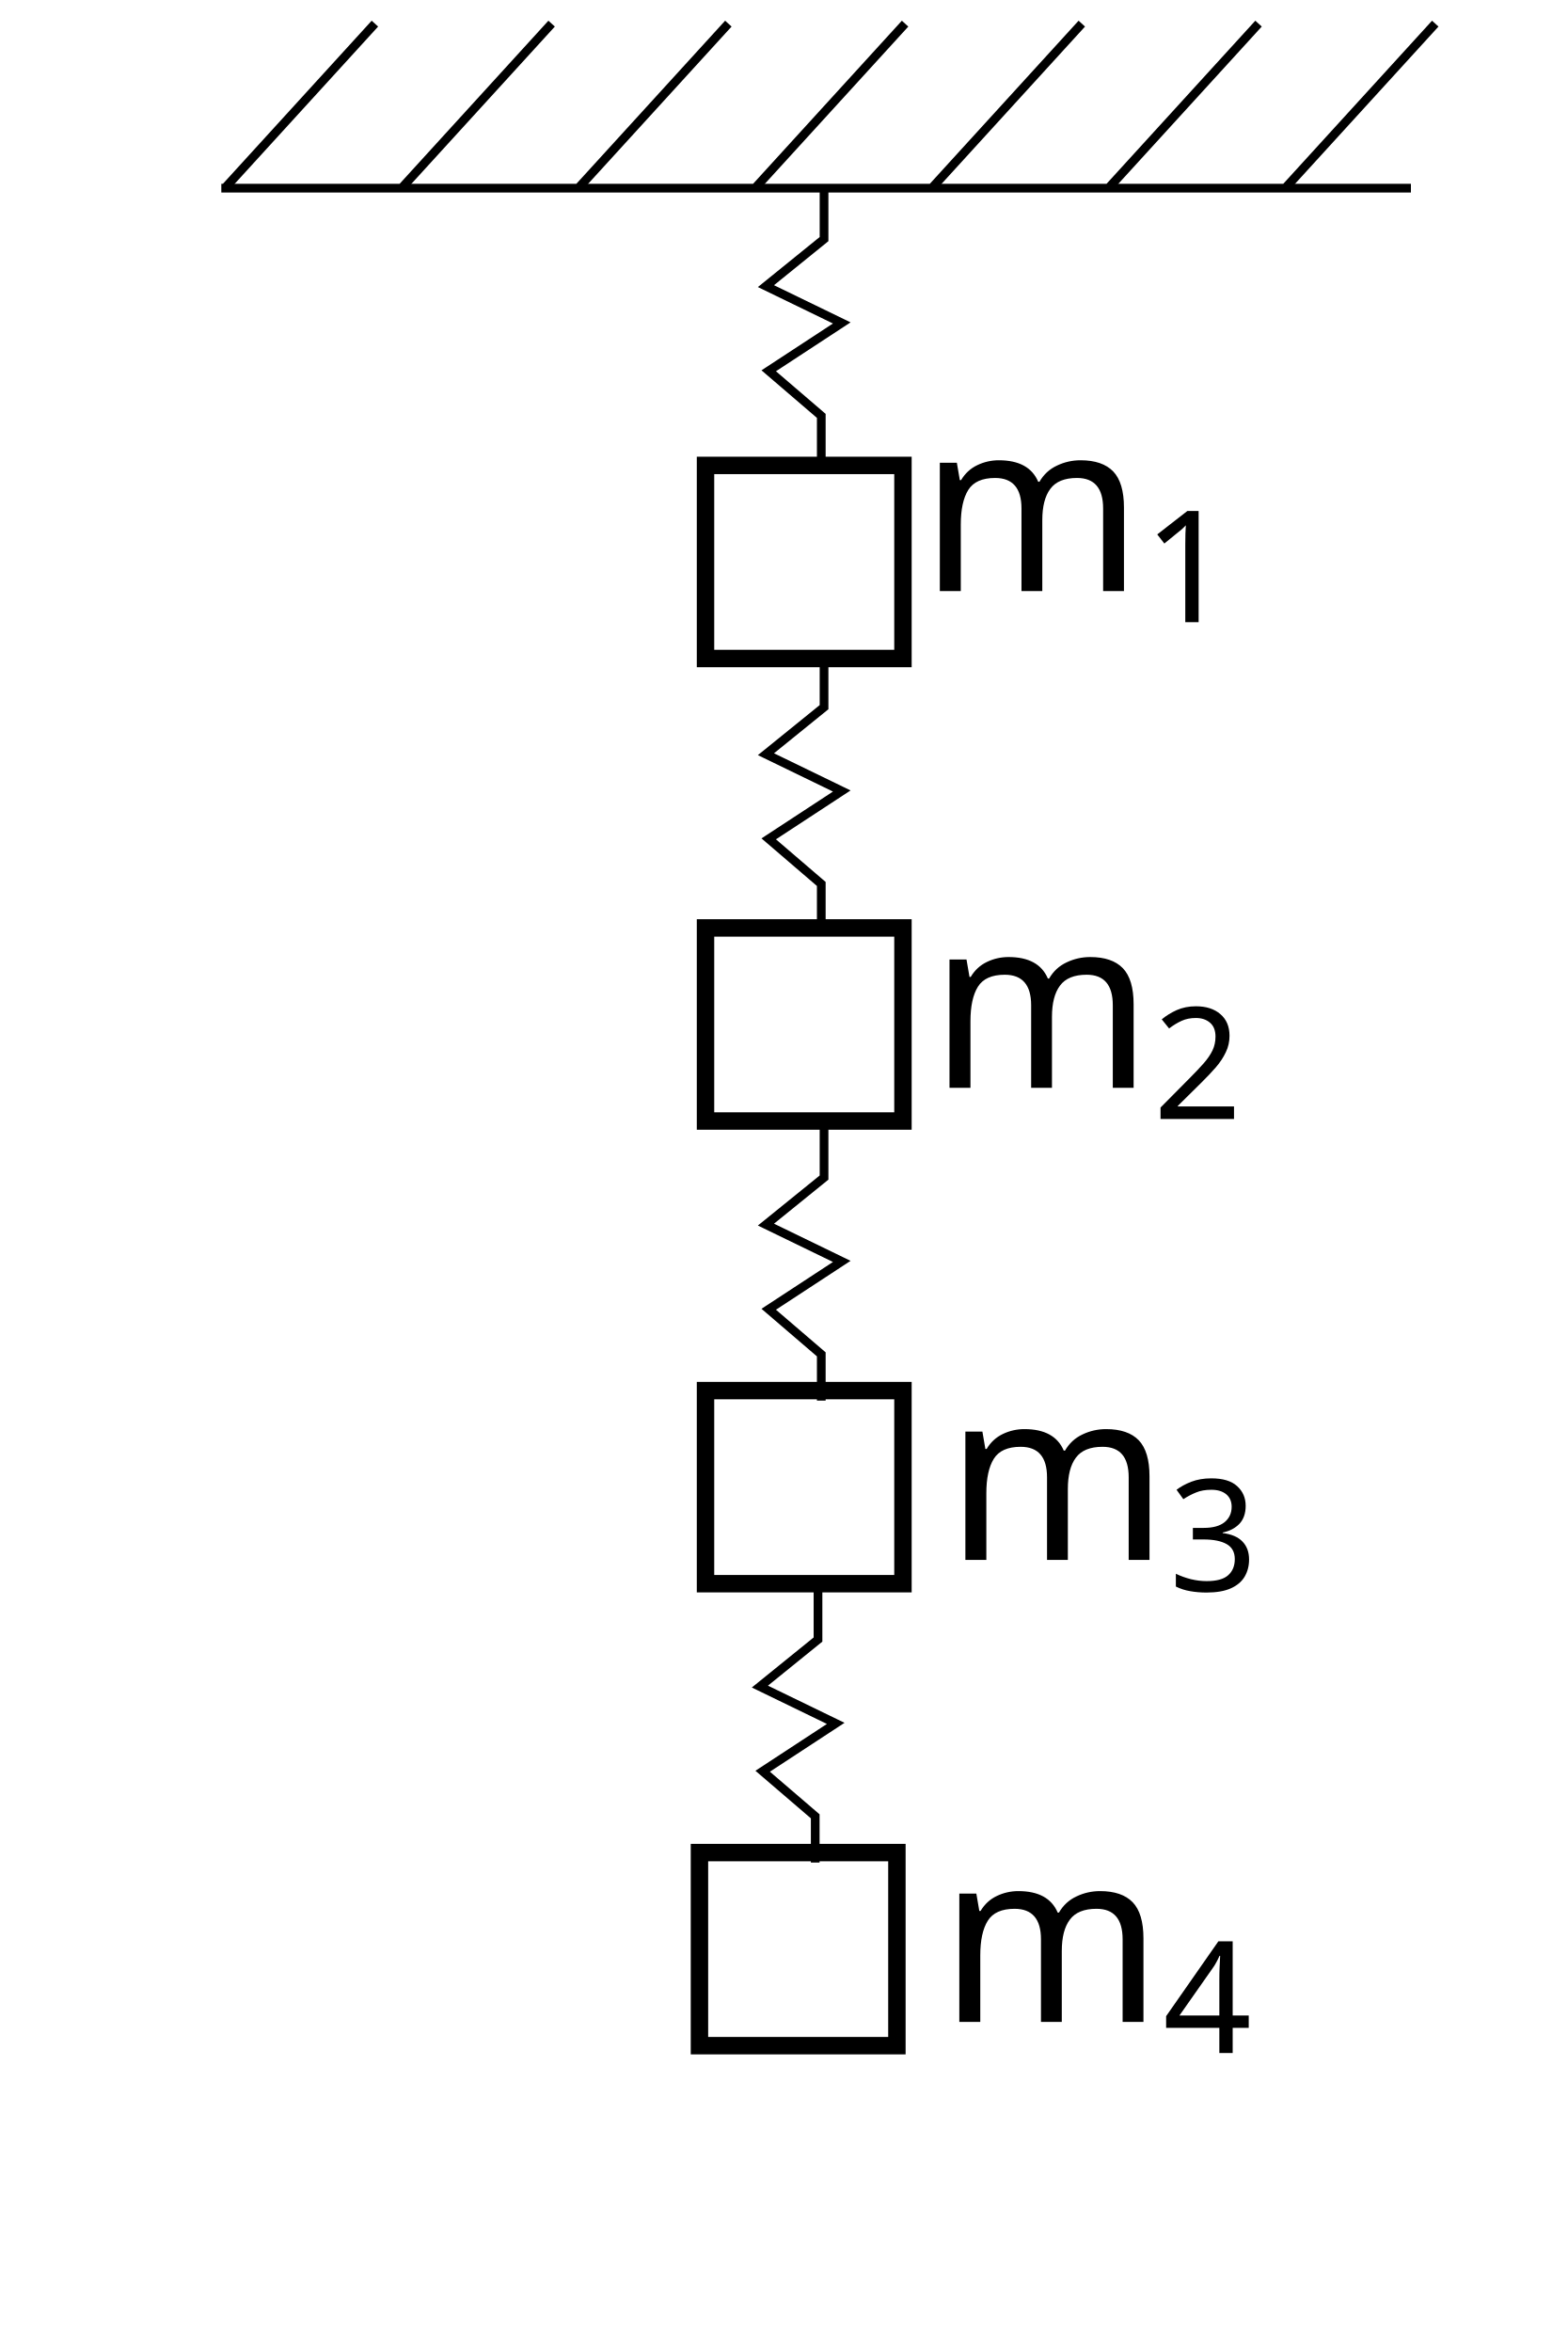
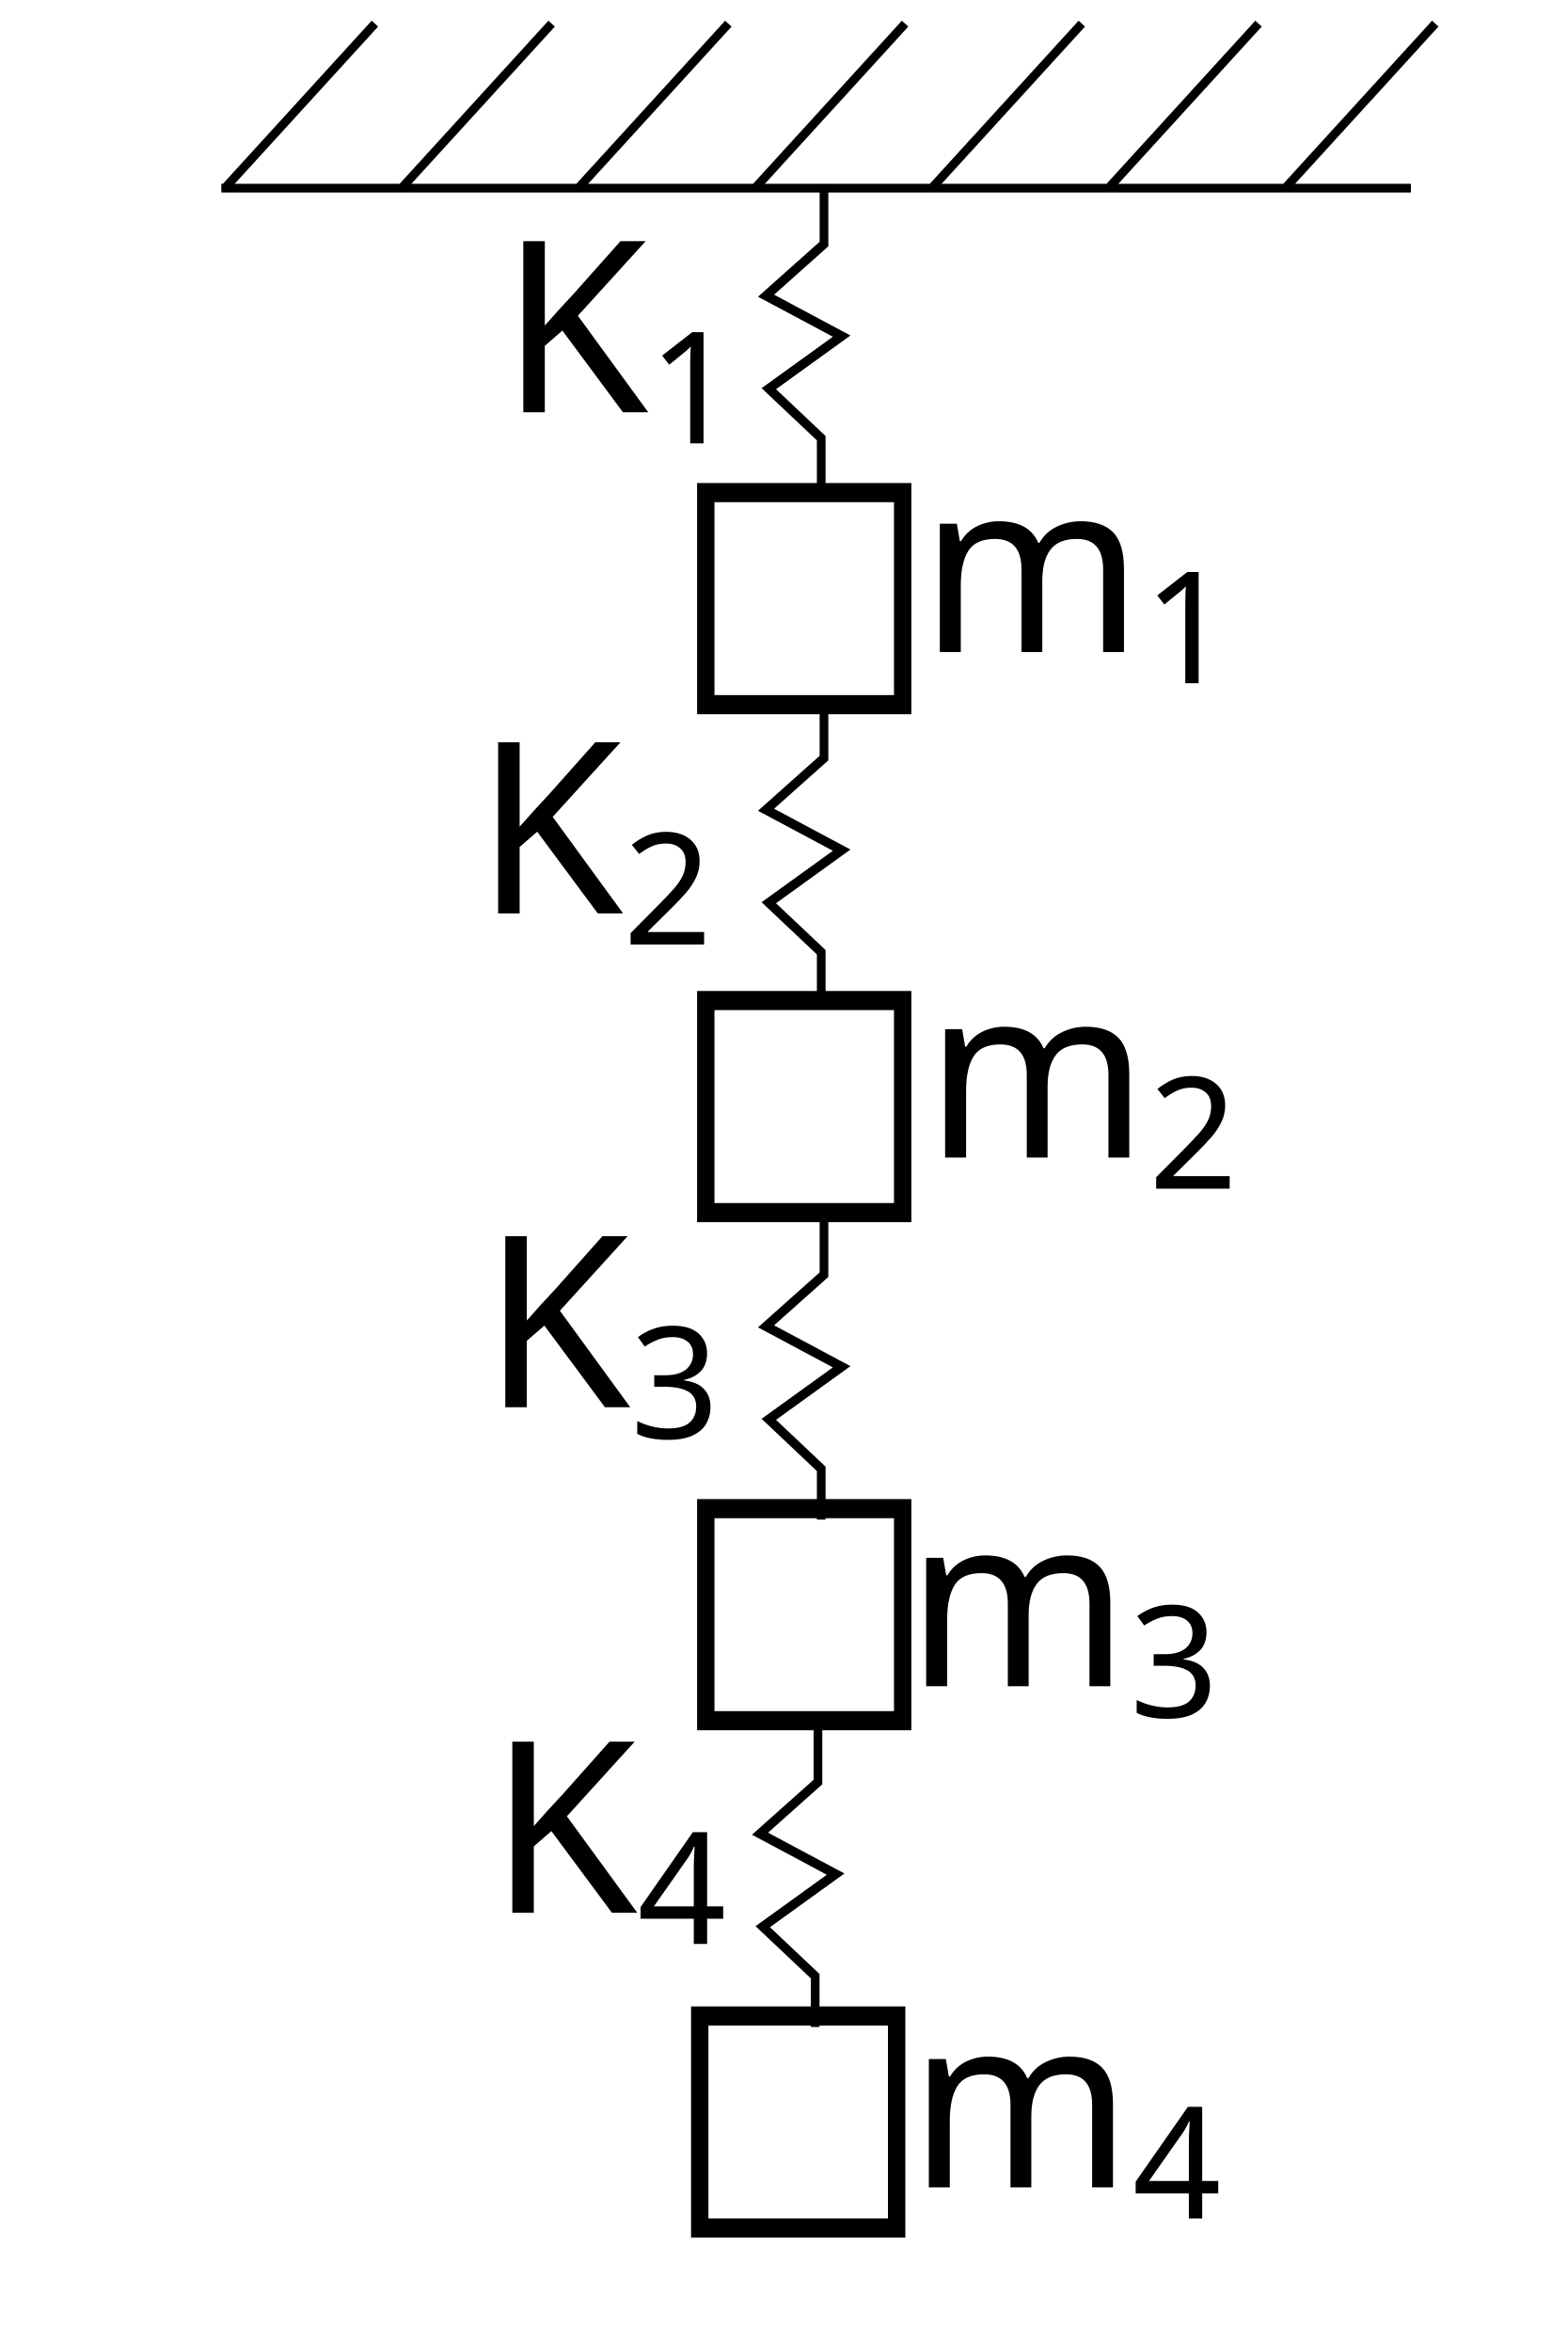
<svg xmlns="http://www.w3.org/2000/svg" width="2in" height="3in" viewBox="0 0 180 270" id="svg7576" version="1.1">
  <defs id="defs7578" />
  <g id="layer1" transform="translate(0,-782.3622)">
    <path style="fill:none;fill-rule:evenodd;stroke:#000000;stroke-width:1px;stroke-linecap:butt;stroke-linejoin:miter;stroke-opacity:1" d="m 25.412,803.962 136.588,0" id="path8124" />
-     <rect style="opacity:1;fill:none;fill-opacity:1;fill-rule:nonzero;stroke:#000000;stroke-width:2;stroke-miterlimit:4;stroke-dasharray:none;stroke-dashoffset:0;stroke-opacity:1" id="rect8126-0-5" width="22.67" height="22.166" x="81.006" y="941.997" ry="9.791" rx="0" />
-     <rect style="opacity:1;fill:none;fill-opacity:1;fill-rule:nonzero;stroke:#000000;stroke-width:2;stroke-miterlimit:4;stroke-dasharray:none;stroke-dashoffset:0;stroke-opacity:1" id="rect8126" width="22.67" height="22.166" x="81.006" y="835.791" ry="9.791" rx="0" />
-     <rect style="opacity:1;fill:none;fill-opacity:1;fill-rule:nonzero;stroke:#000000;stroke-width:2;stroke-miterlimit:4;stroke-dasharray:none;stroke-dashoffset:0;stroke-opacity:1" id="rect8126-0" width="22.67" height="22.166" x="81.006" y="888.885" ry="9.791" rx="0" />
-     <path style="fill:none;fill-rule:evenodd;stroke:#000000;stroke-width:1px;stroke-linecap:butt;stroke-linejoin:miter;stroke-opacity:1" d="m 94.616,803.644 0,6.165 -6.671,5.4 8.706,4.224 -8.388,5.494 6.035,5.176 0,5.306" id="path8191" />
-     <path style="fill:none;fill-rule:evenodd;stroke:#000000;stroke-width:1px;stroke-linecap:butt;stroke-linejoin:miter;stroke-opacity:1" d="m 94.616,857.377 0,6.165 -6.671,5.4 8.706,4.224 -8.388,5.494 6.035,5.176 0,5.306" id="path8191-6" />
-     <path style="fill:none;fill-rule:evenodd;stroke:#000000;stroke-width:1px;stroke-linecap:butt;stroke-linejoin:miter;stroke-opacity:1" d="m 94.616,911.377 0,6.165 -6.671,5.4 8.706,4.224 -8.388,5.494 6.035,5.176 0,5.306" id="path8191-6-6" />
-     <text xml:space="preserve" style="font-style:normal;font-weight:normal;font-size:40px;line-height:125%;font-family:sans-serif;letter-spacing:0px;word-spacing:0px;fill:#000000;fill-opacity:1;stroke:none;stroke-width:1px;stroke-linecap:butt;stroke-linejoin:miter;stroke-opacity:1" x="105.567" y="850.213" id="text8223">
-       <tspan id="tspan8225" x="105.567" y="850.213" style="font-size:27.5px">m<tspan style="font-size:65%;baseline-shift:sub" id="tspan8229">1</tspan>
+     <text xml:space="preserve" style="font-style:normal;font-weight:normal;font-size:40px;line-height:125%;font-family:sans-serif;letter-spacing:0px;word-spacing:0px;fill:#000000;fill-opacity:1;stroke:none;stroke-width:1px;stroke-linecap:butt;stroke-linejoin:miter;stroke-opacity:1" x="105.567" y="857.213" id="text8223">
+       <tspan id="tspan8225" x="105.567" y="857.213" style="font-size:27.5px">m<tspan style="font-size:65%;baseline-shift:sub" id="tspan8229">1</tspan>
      </tspan>
    </text>
-     <text xml:space="preserve" style="font-style:normal;font-weight:normal;font-size:40px;line-height:125%;font-family:sans-serif;letter-spacing:0px;word-spacing:0px;fill:#000000;fill-opacity:1;stroke:none;stroke-width:1px;stroke-linecap:butt;stroke-linejoin:miter;stroke-opacity:1" x="106.677" y="907.242" id="text8223-4">
-       <tspan id="tspan8225-0" x="106.677" y="907.242" style="font-size:27.5px">m<tspan style="font-size:65%;baseline-shift:sub" id="tspan8229-0">2</tspan>
+     <text xml:space="preserve" style="font-style:normal;font-weight:normal;font-size:40px;line-height:125%;font-family:sans-serif;letter-spacing:0px;word-spacing:0px;fill:#000000;fill-opacity:1;stroke:none;stroke-width:1px;stroke-linecap:butt;stroke-linejoin:miter;stroke-opacity:1" x="106.177" y="915.242" id="text8223-4">
+       <tspan id="tspan8225-0" x="106.177" y="915.242" style="font-size:27.5px">m<tspan style="font-size:65%;baseline-shift:sub" id="tspan8229-0">2</tspan>
      </tspan>
    </text>
-     <text xml:space="preserve" style="font-style:normal;font-weight:normal;font-size:40px;line-height:125%;font-family:sans-serif;letter-spacing:0px;word-spacing:0px;fill:#000000;fill-opacity:1;stroke:none;stroke-width:1px;stroke-linecap:butt;stroke-linejoin:miter;stroke-opacity:1" x="108.501" y="961.433" id="text8223-4-4">
-       <tspan id="tspan8225-0-6" x="108.501" y="961.433" style="font-size:27.5px">m<tspan style="font-size:65%;baseline-shift:sub" id="tspan8229-0-2">3</tspan>
+     <text xml:space="preserve" style="font-style:normal;font-weight:normal;font-size:40px;line-height:125%;font-family:sans-serif;letter-spacing:0px;word-spacing:0px;fill:#000000;fill-opacity:1;stroke:none;stroke-width:1px;stroke-linecap:butt;stroke-linejoin:miter;stroke-opacity:1" x="104.001" y="975.933" id="text8223-4-4">
+       <tspan id="tspan8225-0-6" x="104.001" y="975.933" style="font-size:27.5px">m<tspan style="font-size:65%;baseline-shift:sub" id="tspan8229-0-2">3</tspan>
      </tspan>
    </text>
-     <rect style="opacity:1;fill:none;fill-opacity:1;fill-rule:nonzero;stroke:#000000;stroke-width:2;stroke-miterlimit:4;stroke-dasharray:none;stroke-dashoffset:0;stroke-opacity:1" id="rect8126-0-5-6" width="22.67" height="22.166" x="80.311" y="995.03" ry="9.791" rx="0" />
-     <path style="fill:none;fill-rule:evenodd;stroke:#000000;stroke-width:1px;stroke-linecap:butt;stroke-linejoin:miter;stroke-opacity:1" d="m 93.921,964.41 0,6.165 -6.671,5.4 8.706,4.224 -8.388,5.494 6.035,5.176 0,5.306" id="path8191-6-6-7" />
-     <text xml:space="preserve" style="font-style:normal;font-weight:normal;font-size:40px;line-height:125%;font-family:sans-serif;letter-spacing:0px;word-spacing:0px;fill:#000000;fill-opacity:1;stroke:none;stroke-width:1px;stroke-linecap:butt;stroke-linejoin:miter;stroke-opacity:1" x="107.806" y="1014.466" id="text8223-4-4-5">
-       <tspan id="tspan8225-0-6-6" x="107.806" y="1014.466" style="font-size:27.5px">m<tspan style="font-size:65%;baseline-shift:sub" id="tspan8229-0-2-9">4</tspan>
+     <g id="g5593" transform="matrix(0.9972532,0,0,1.098219,0.2526926,-78.97005)">
+       <rect rx="0" ry="9.791" y="941.997" x="81.006" height="22.166" width="22.67" id="rect8126-0-5" style="opacity:1;fill:none;fill-opacity:1;fill-rule:nonzero;stroke:#000000;stroke-width:2;stroke-miterlimit:4;stroke-dasharray:none;stroke-dashoffset:0;stroke-opacity:1" />
+       <rect rx="0" ry="9.791" y="835.791" x="81.006" height="22.166" width="22.67" id="rect8126" style="opacity:1;fill:none;fill-opacity:1;fill-rule:nonzero;stroke:#000000;stroke-width:2;stroke-miterlimit:4;stroke-dasharray:none;stroke-dashoffset:0;stroke-opacity:1" />
+       <rect rx="0" ry="9.791" y="888.885" x="81.006" height="22.166" width="22.67" id="rect8126-0" style="opacity:1;fill:none;fill-opacity:1;fill-rule:nonzero;stroke:#000000;stroke-width:2;stroke-miterlimit:4;stroke-dasharray:none;stroke-dashoffset:0;stroke-opacity:1" />
+       <path id="path8191" d="m 94.616,803.644 0,6.165 -6.671,5.4 8.706,4.224 -8.388,5.494 6.035,5.176 0,5.306" style="fill:none;fill-rule:evenodd;stroke:#000000;stroke-width:1px;stroke-linecap:butt;stroke-linejoin:miter;stroke-opacity:1" />
+       <path id="path8191-6" d="m 94.616,857.377 0,6.165 -6.671,5.4 8.706,4.224 -8.388,5.494 6.035,5.176 0,5.306" style="fill:none;fill-rule:evenodd;stroke:#000000;stroke-width:1px;stroke-linecap:butt;stroke-linejoin:miter;stroke-opacity:1" />
+       <path id="path8191-6-6" d="m 94.616,911.377 0,6.165 -6.671,5.4 8.706,4.224 -8.388,5.494 6.035,5.176 0,5.306" style="fill:none;fill-rule:evenodd;stroke:#000000;stroke-width:1px;stroke-linecap:butt;stroke-linejoin:miter;stroke-opacity:1" />
+       <rect rx="0" ry="9.791" y="995.03" x="80.311" height="22.166" width="22.67" id="rect8126-0-5-6" style="opacity:1;fill:none;fill-opacity:1;fill-rule:nonzero;stroke:#000000;stroke-width:2;stroke-miterlimit:4;stroke-dasharray:none;stroke-dashoffset:0;stroke-opacity:1" />
+       <path id="path8191-6-6-7" d="m 93.921,964.41 0,6.165 -6.671,5.4 8.706,4.224 -8.388,5.494 6.035,5.176 0,5.306" style="fill:none;fill-rule:evenodd;stroke:#000000;stroke-width:1px;stroke-linecap:butt;stroke-linejoin:miter;stroke-opacity:1" />
+     </g>
+     <text xml:space="preserve" style="font-style:normal;font-weight:normal;font-size:40px;line-height:125%;font-family:sans-serif;letter-spacing:0px;word-spacing:0px;fill:#000000;fill-opacity:1;stroke:none;stroke-width:1px;stroke-linecap:butt;stroke-linejoin:miter;stroke-opacity:1" x="104.306" y="1033.466" id="text8223-4-4-5">
+       <tspan id="tspan8225-0-6-6" x="104.306" y="1033.466" style="font-size:27.5px">m<tspan style="font-size:65%;baseline-shift:sub" id="tspan8229-0-2-9">4</tspan>
      </tspan>
    </text>
    <path style="fill:none;fill-rule:evenodd;stroke:#000000;stroke-width:1px;stroke-linecap:butt;stroke-linejoin:miter;stroke-opacity:1" d="m 25.956,803.807 17.09,-18.732" id="path8300" />
    <path style="fill:none;fill-rule:evenodd;stroke:#000000;stroke-width:1px;stroke-linecap:butt;stroke-linejoin:miter;stroke-opacity:1" d="m 66.539,803.807 17.09,-18.732" id="path8300-8" />
    <path style="fill:none;fill-rule:evenodd;stroke:#000000;stroke-width:1px;stroke-linecap:butt;stroke-linejoin:miter;stroke-opacity:1" d="m 127.414,803.807 17.09,-18.732" id="path8300-8-7" />
    <path style="fill:none;fill-rule:evenodd;stroke:#000000;stroke-width:1px;stroke-linecap:butt;stroke-linejoin:miter;stroke-opacity:1" d="m 107.122,803.807 17.09,-18.732" id="path8300-8-7-2" />
    <path style="fill:none;fill-rule:evenodd;stroke:#000000;stroke-width:1px;stroke-linecap:butt;stroke-linejoin:miter;stroke-opacity:1" d="m 46.247,803.807 17.09,-18.732" id="path8300-8-7-2-8" />
    <path style="fill:none;fill-rule:evenodd;stroke:#000000;stroke-width:1px;stroke-linecap:butt;stroke-linejoin:miter;stroke-opacity:1" d="M 86.83,803.807 103.92,785.076" id="path8300-8-7-2-8-2" />
    <path style="fill:none;fill-rule:evenodd;stroke:#000000;stroke-width:1px;stroke-linecap:butt;stroke-linejoin:miter;stroke-opacity:1" d="m 147.705,803.807 17.09,-18.732" id="path8300-8-7-2-8-2-9" />
+     <text xml:space="preserve" style="font-style:normal;font-weight:normal;font-size:40px;line-height:125%;font-family:sans-serif;letter-spacing:0px;word-spacing:0px;fill:#000000;fill-opacity:1;stroke:none;stroke-width:1px;stroke-linecap:butt;stroke-linejoin:miter;stroke-opacity:1" x="57.413" y="829.686" id="text8223-3">
+       <tspan id="tspan8225-6" x="57.413" y="829.686" style="font-size:27.5px">K<tspan style="font-size:65%;baseline-shift:sub" id="tspan8229-7">1</tspan>
+       </tspan>
+     </text>
+     <text xml:space="preserve" style="font-style:normal;font-weight:normal;font-size:40px;line-height:125%;font-family:sans-serif;letter-spacing:0px;word-spacing:0px;fill:#000000;fill-opacity:1;stroke:none;stroke-width:1px;stroke-linecap:butt;stroke-linejoin:miter;stroke-opacity:1" x="54.523" y="887.215" id="text8223-4-5">
+       <tspan id="tspan8225-0-3" x="54.523" y="887.215" style="font-size:27.5px">K<tspan style="font-size:65%;baseline-shift:sub" id="tspan8229-0-5">2</tspan>
+       </tspan>
+     </text>
+     <text xml:space="preserve" style="font-style:normal;font-weight:normal;font-size:40px;line-height:125%;font-family:sans-serif;letter-spacing:0px;word-spacing:0px;fill:#000000;fill-opacity:1;stroke:none;stroke-width:1px;stroke-linecap:butt;stroke-linejoin:miter;stroke-opacity:1" x="55.347" y="943.907" id="text8223-4-4-6">
+       <tspan id="tspan8225-0-6-2" x="55.347" y="943.907" style="font-size:27.5px">K<tspan style="font-size:65%;baseline-shift:sub" id="tspan8229-0-2-91">3</tspan>
+       </tspan>
+     </text>
+     <text xml:space="preserve" style="font-style:normal;font-weight:normal;font-size:40px;line-height:125%;font-family:sans-serif;letter-spacing:0px;word-spacing:0px;fill:#000000;fill-opacity:1;stroke:none;stroke-width:1px;stroke-linecap:butt;stroke-linejoin:miter;stroke-opacity:1" x="56.152" y="1001.94" id="text8223-4-4-5-2">
+       <tspan id="tspan8225-0-6-6-7" x="56.152" y="1001.94" style="font-size:27.5px">K<tspan style="font-size:65%;baseline-shift:sub" id="tspan8229-0-2-9-0">4</tspan>
+       </tspan>
+     </text>
  </g>
</svg>
